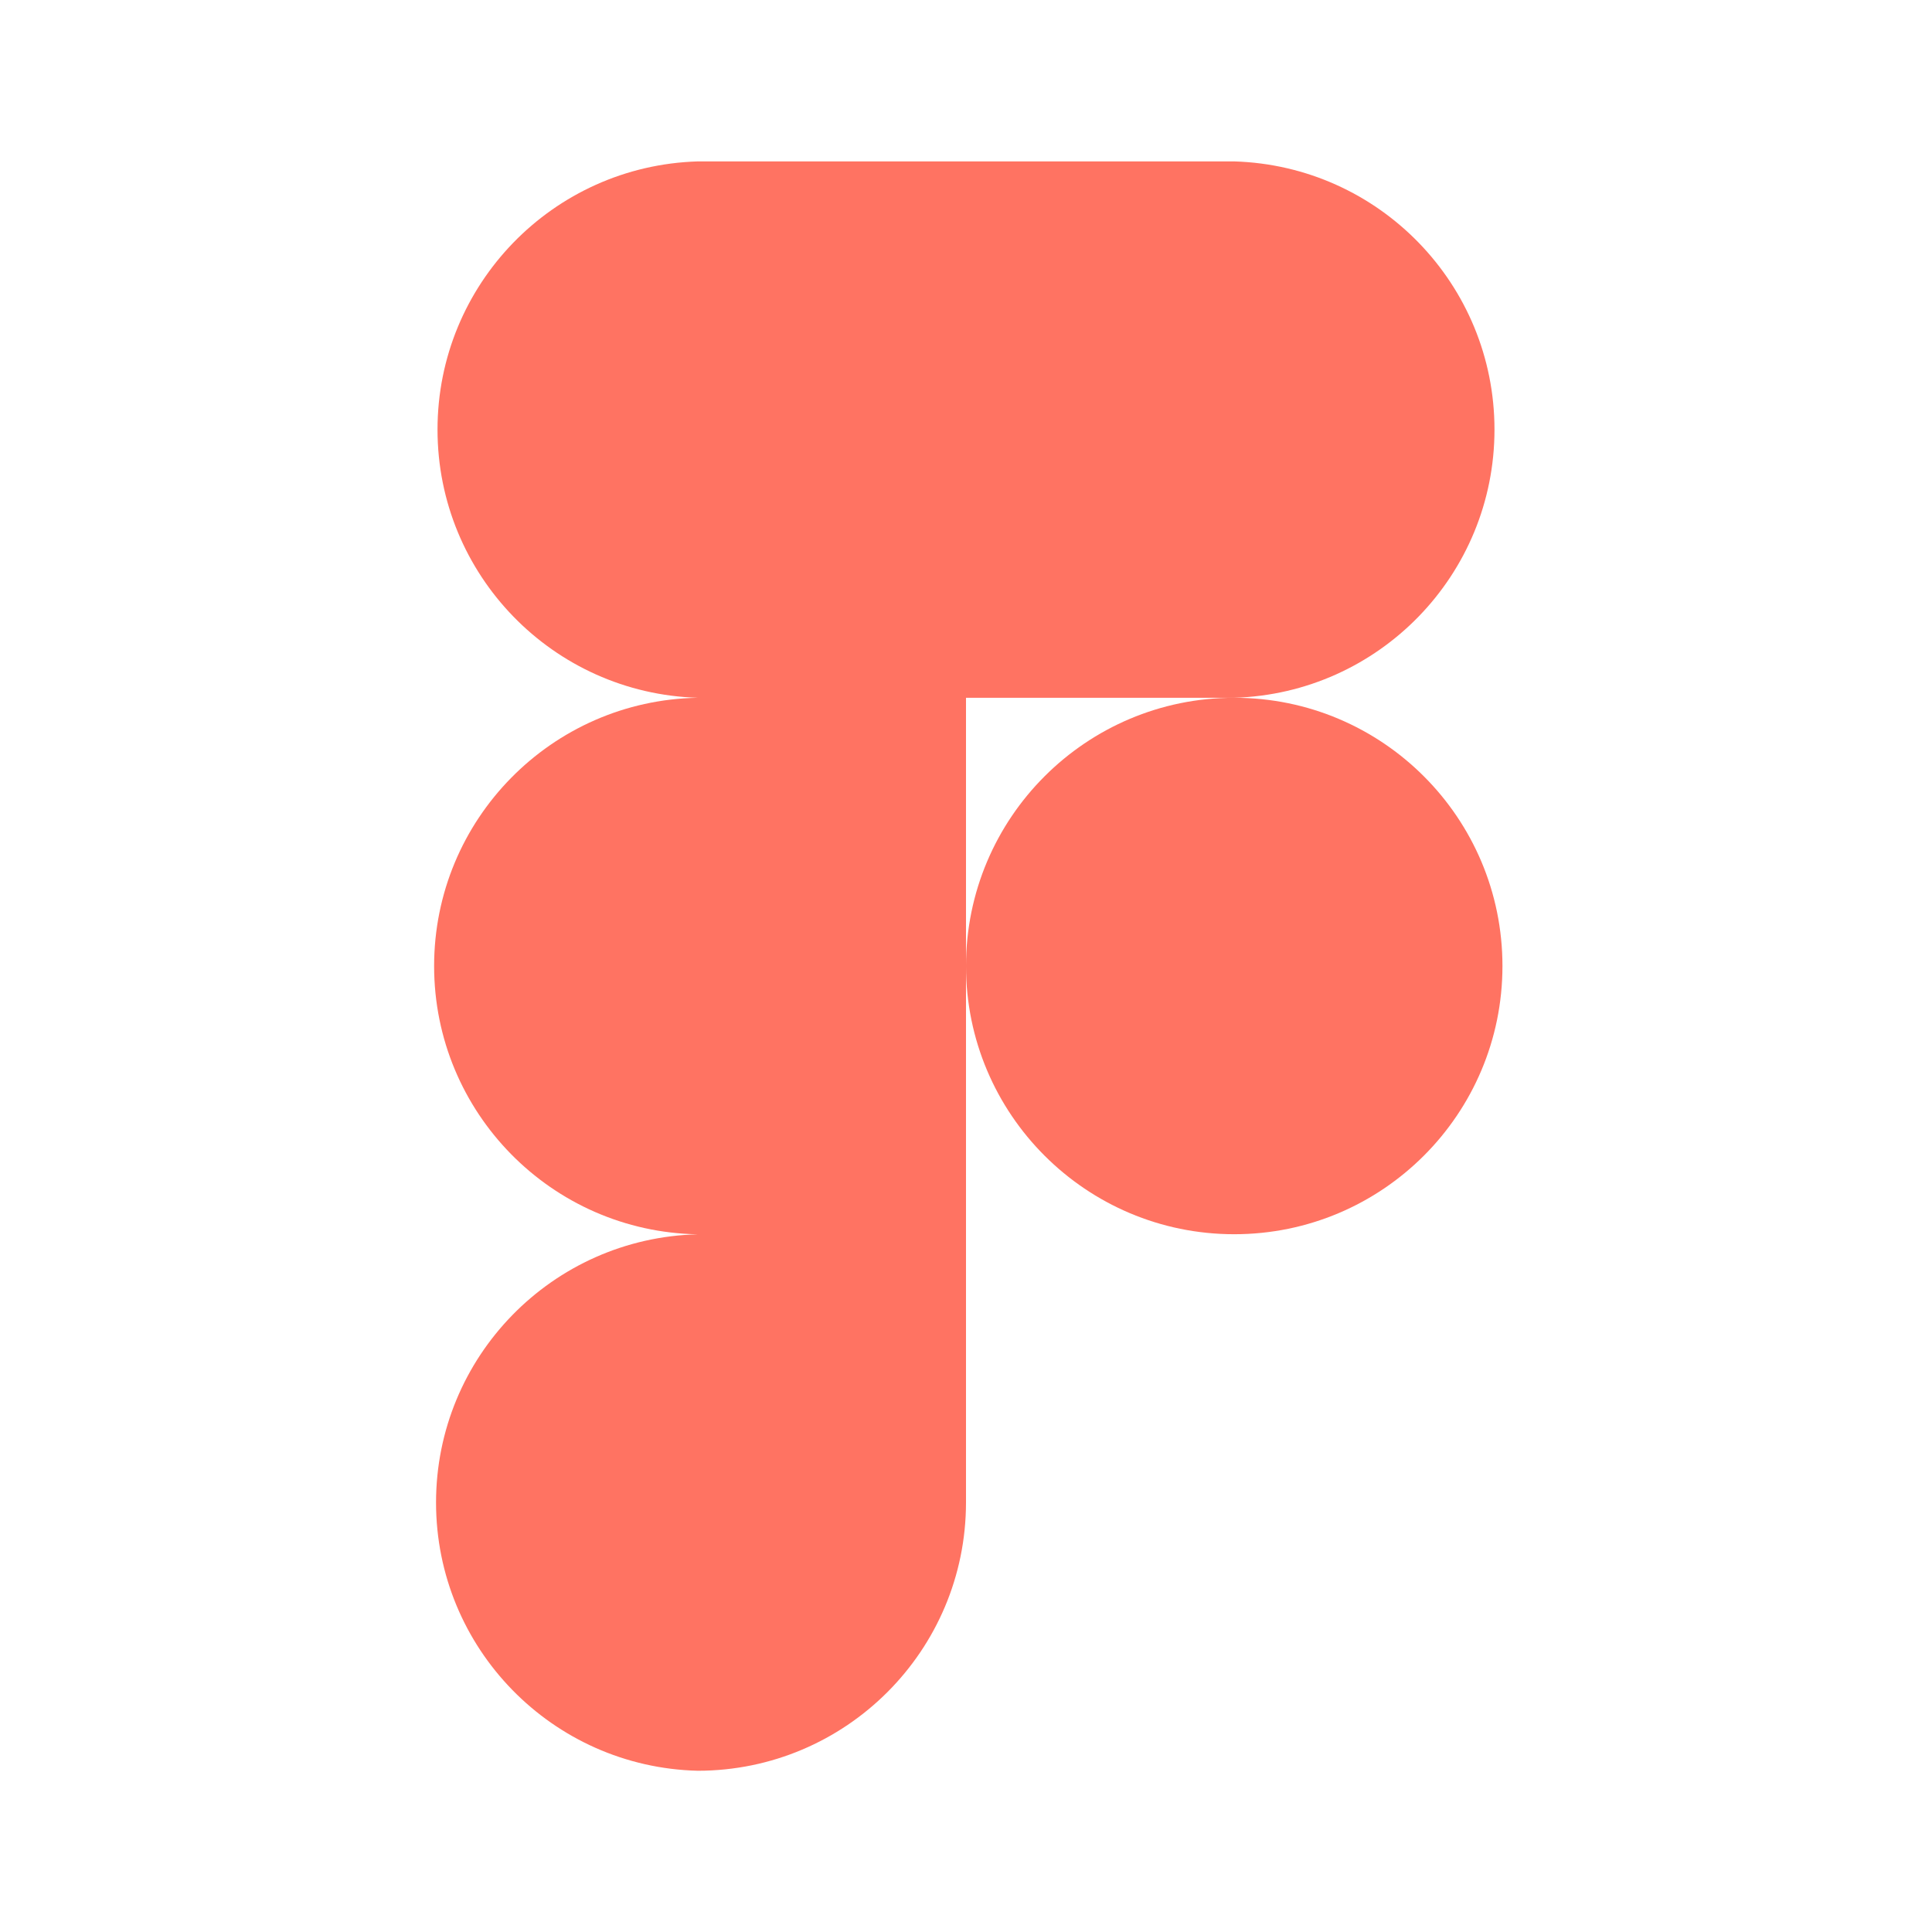
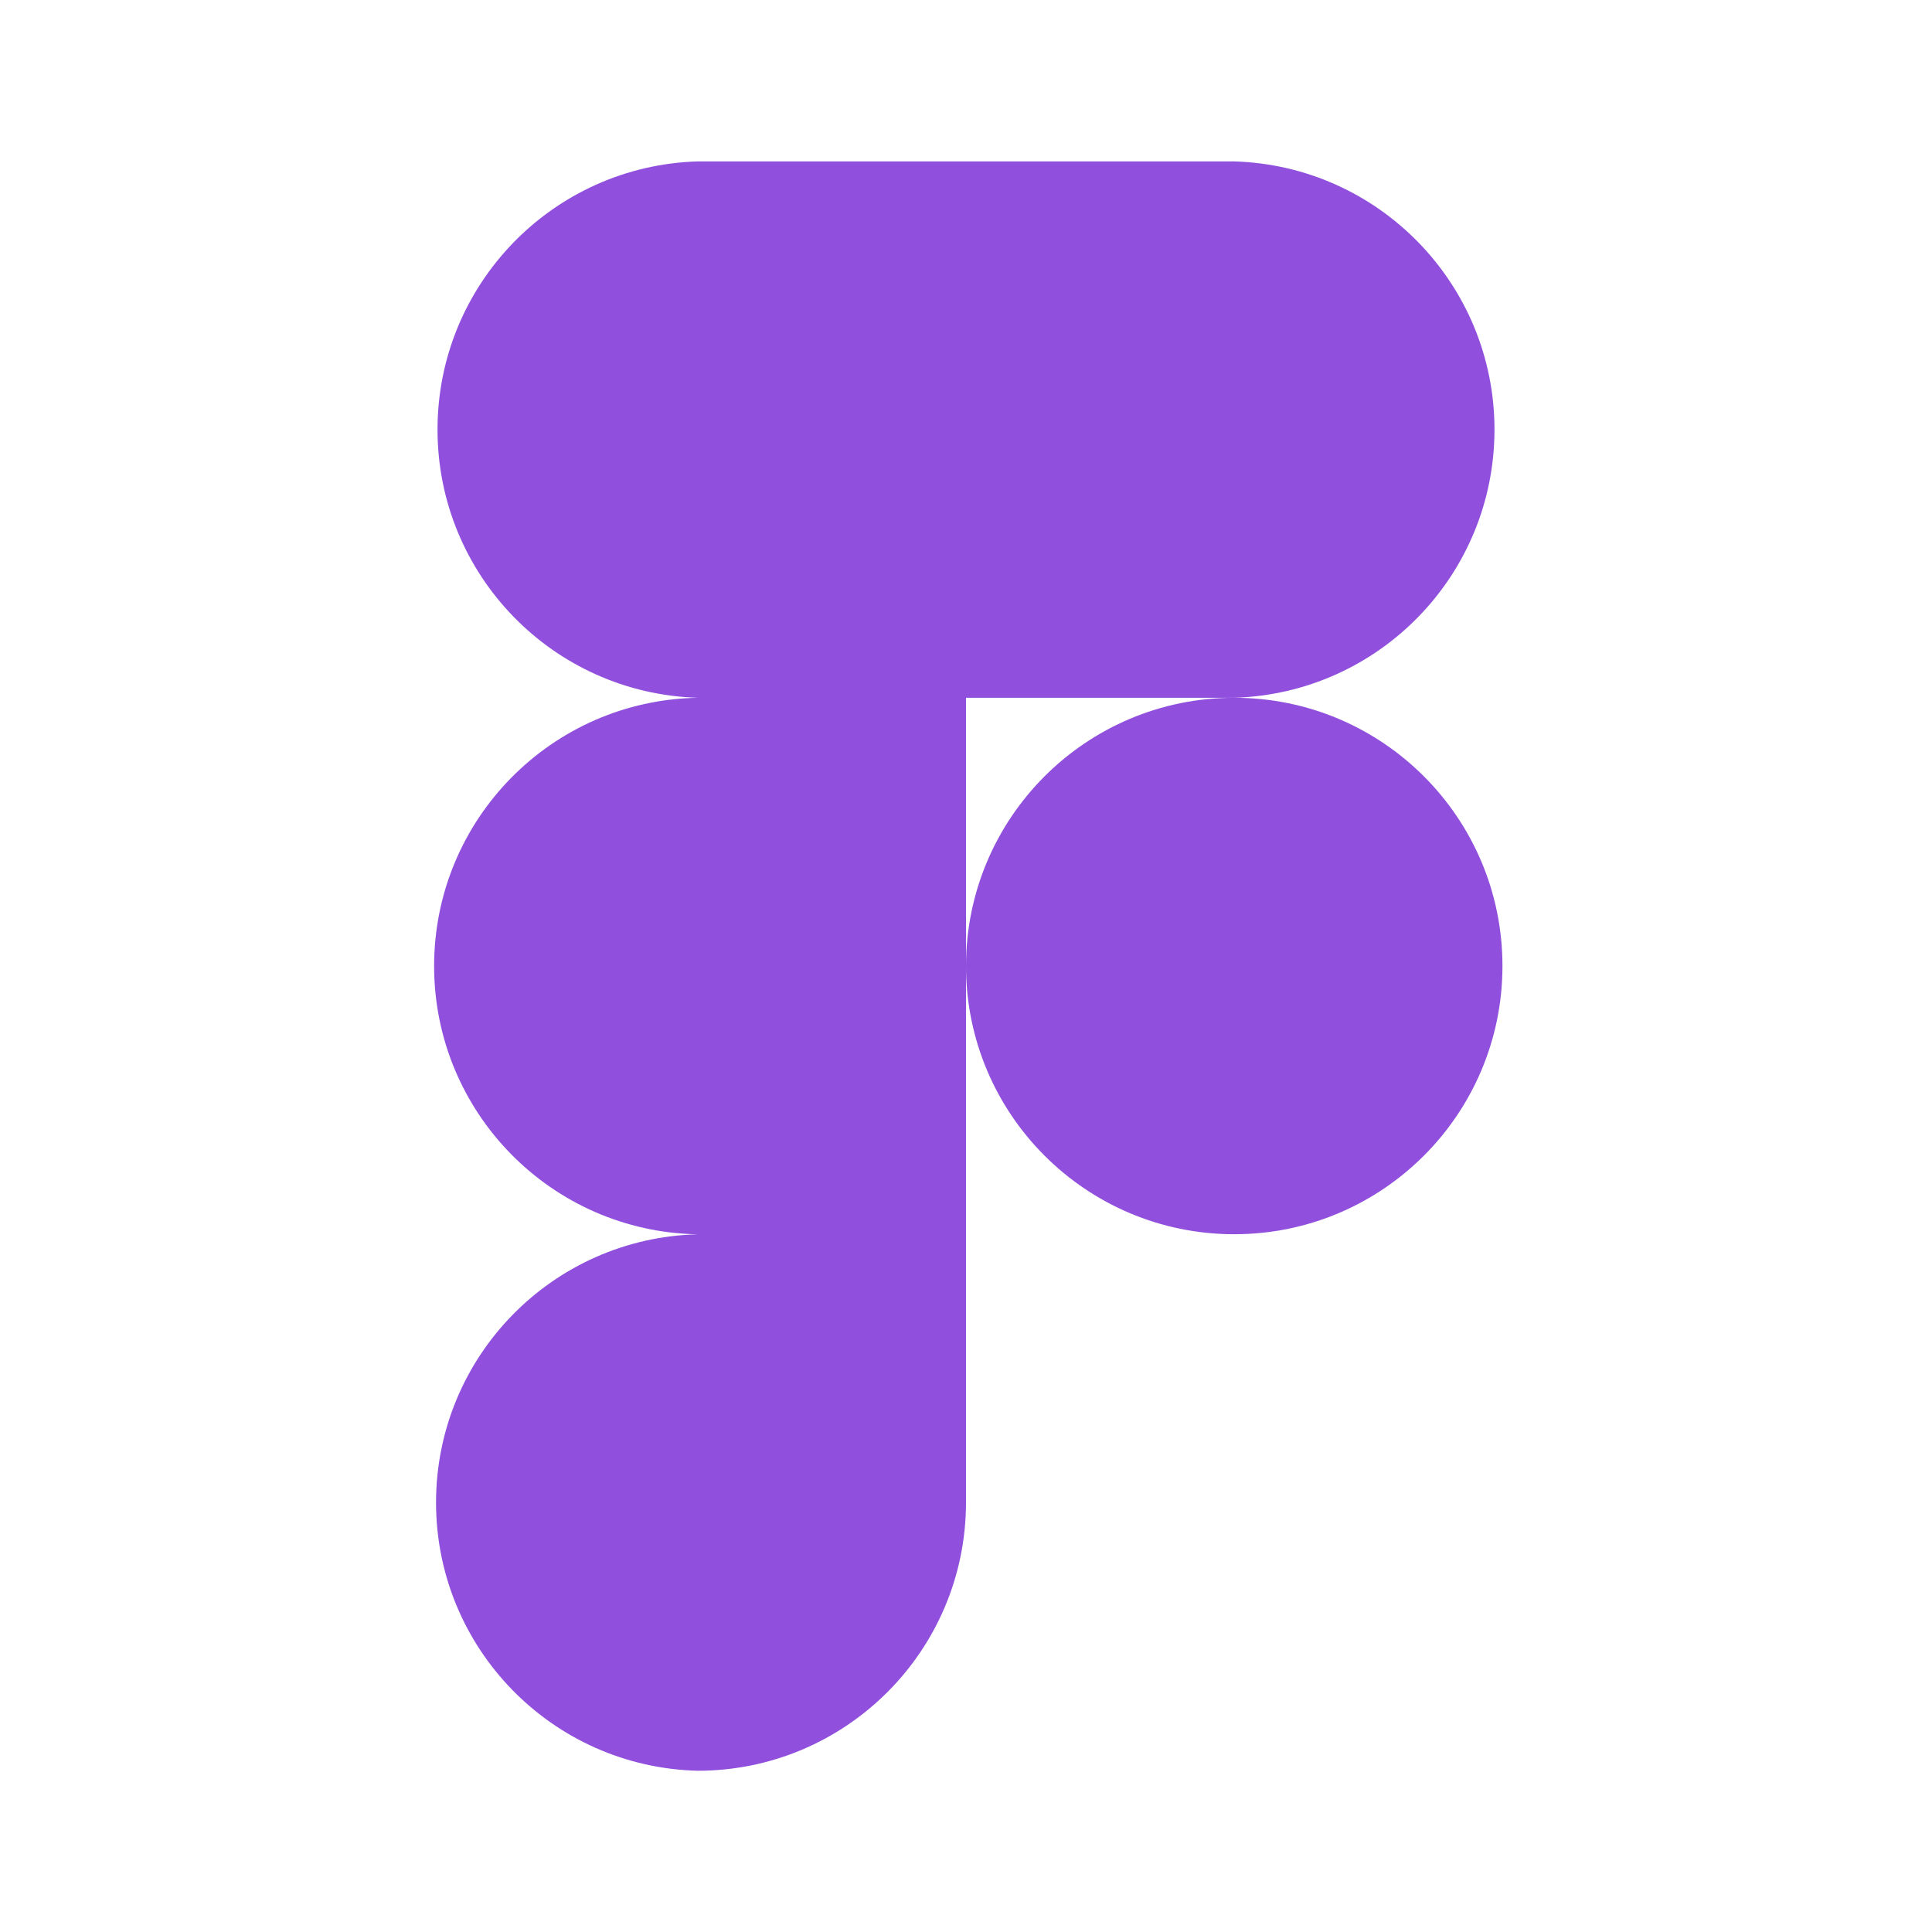
- <svg xmlns="http://www.w3.org/2000/svg" width="24" height="24" viewBox="0 0 24 24" style="fill: #FF7362;transform: ;msFilter:;">
+ <svg xmlns="http://www.w3.org/2000/svg" width="24" height="24" viewBox="0 0 24 24" style="fill: #9050DD;transform: ;msFilter:;">
  <path d="M15.332 8.668a3.333 3.333 0 0 0 0-6.663H8.668a3.333 3.333 0 0 0 0 6.663 3.333 3.333 0 0 0 0 6.665 3.333 3.333 0 0 0 0 6.664A3.334 3.334 0 0 0 12 18.664V8.668h3.332z" />
  <circle cx="15.332" cy="12" r="3.332" />
</svg>
